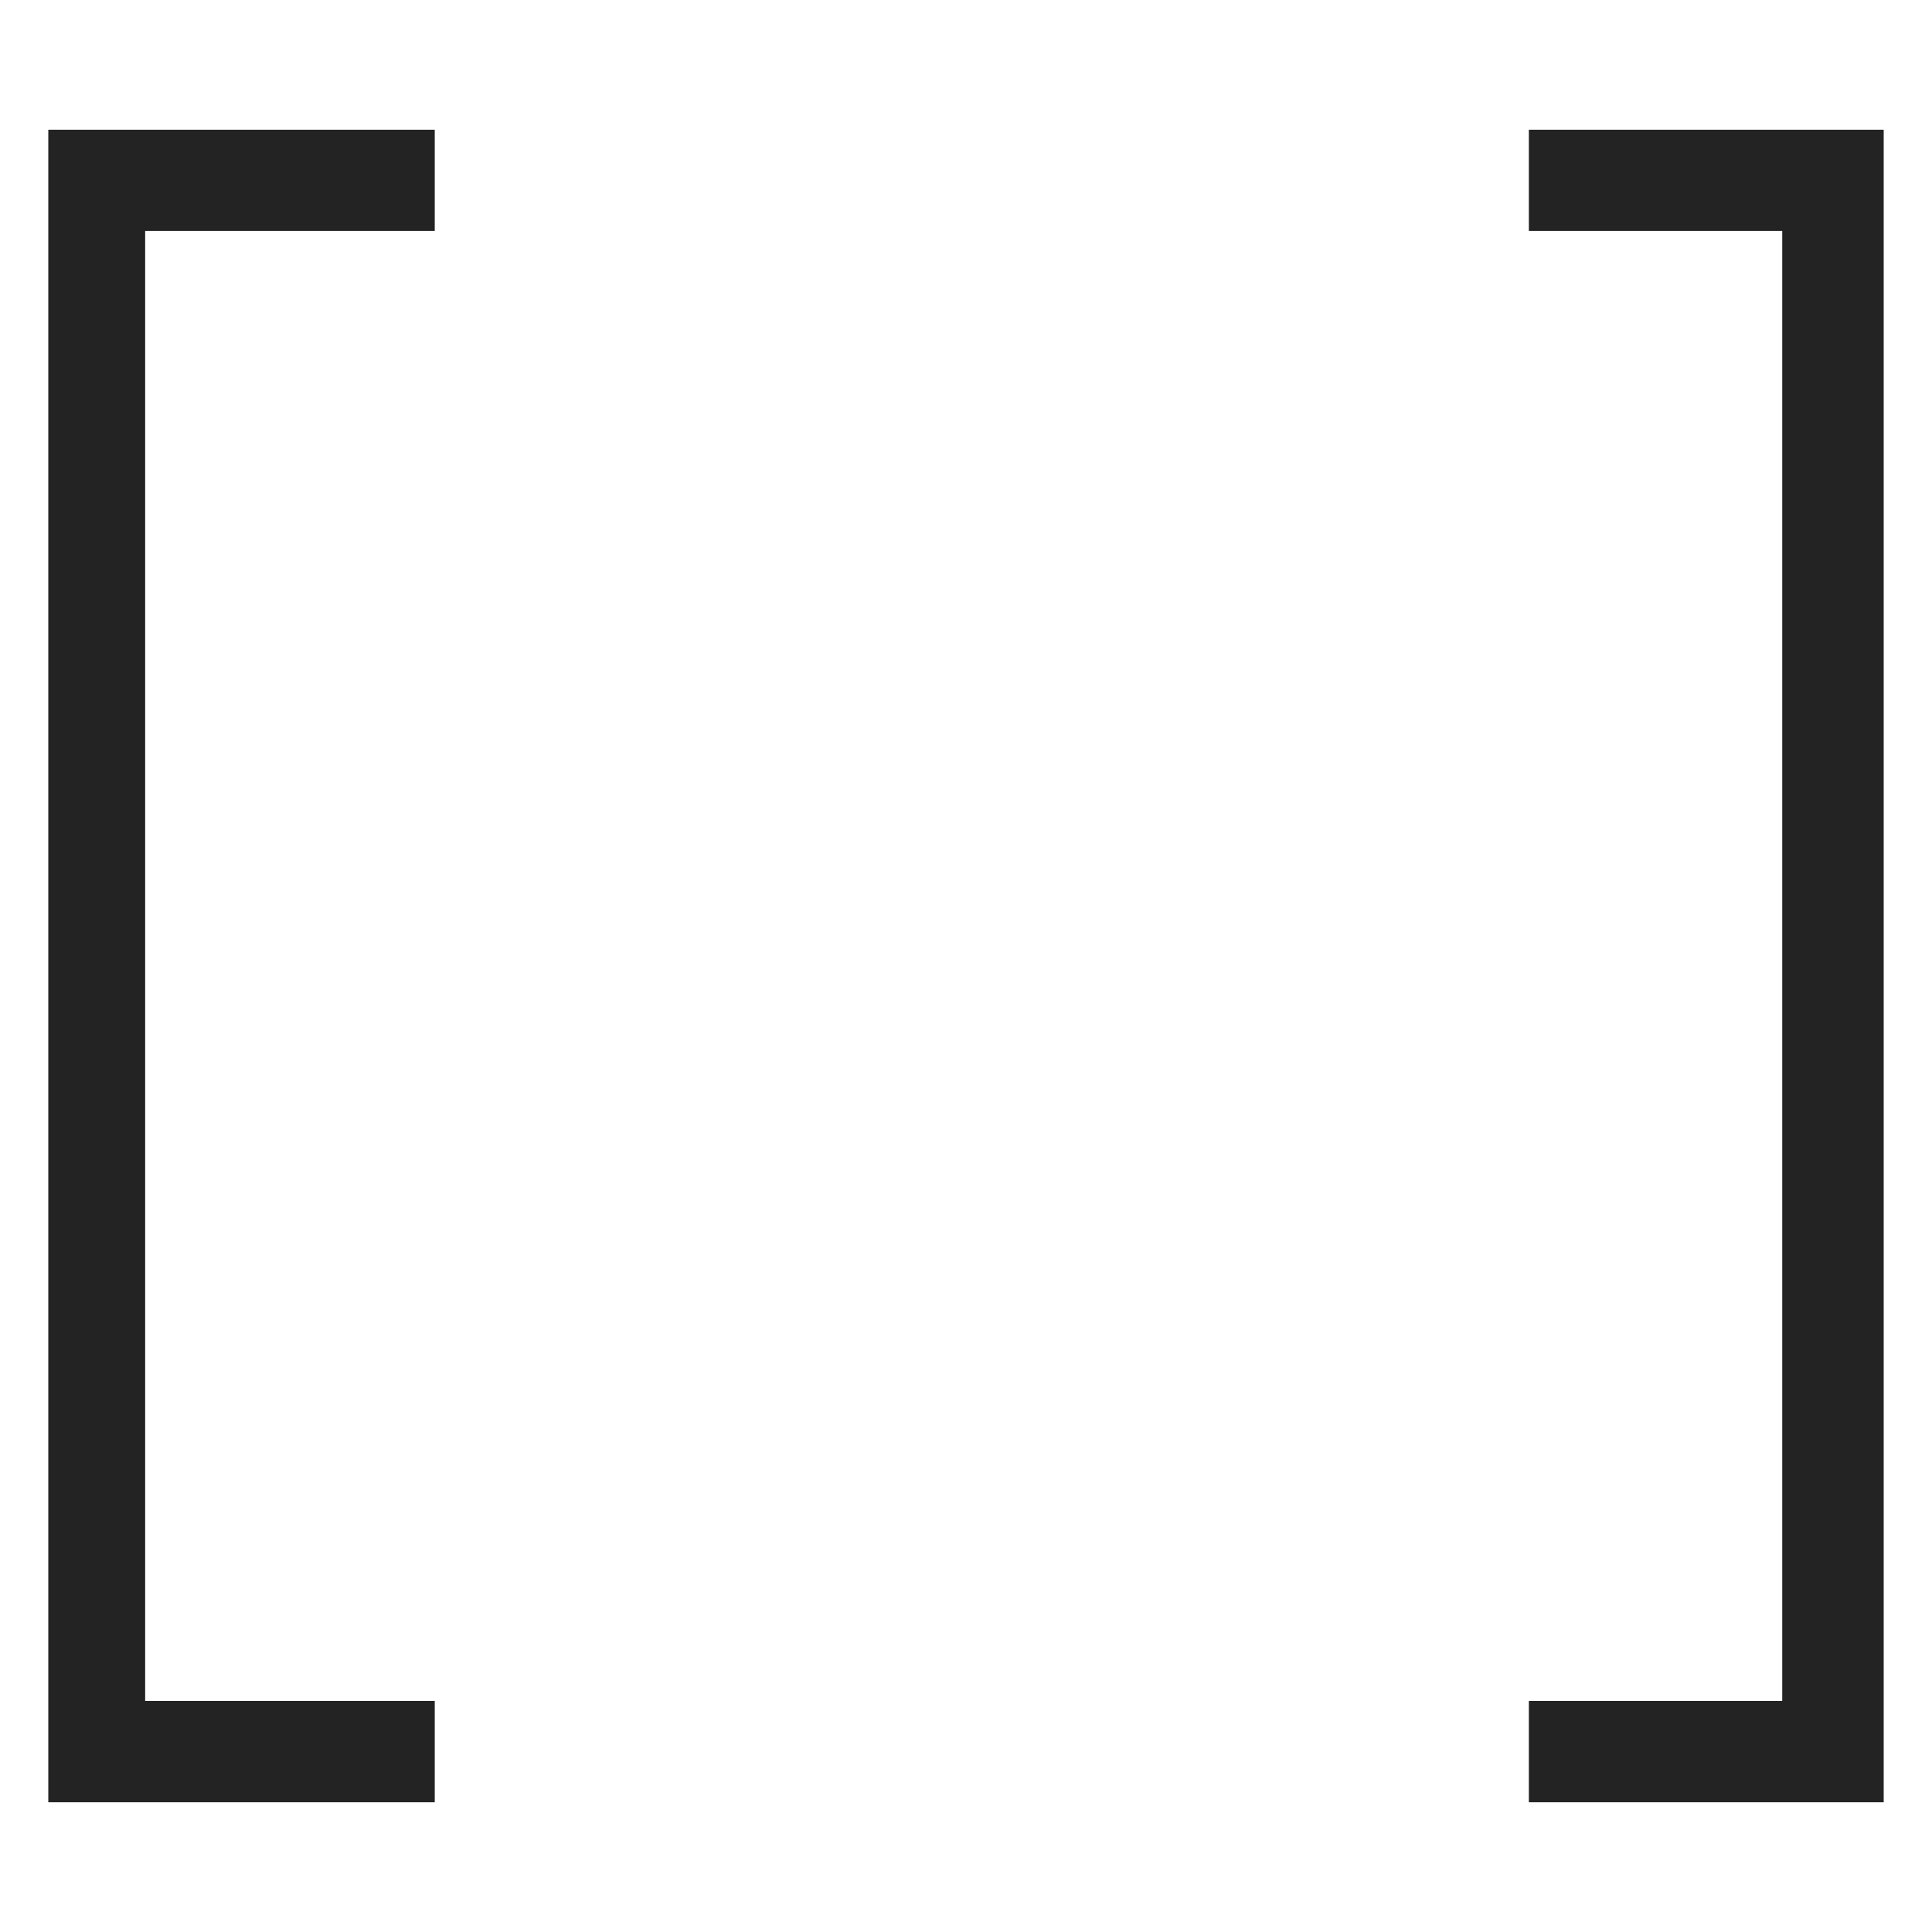
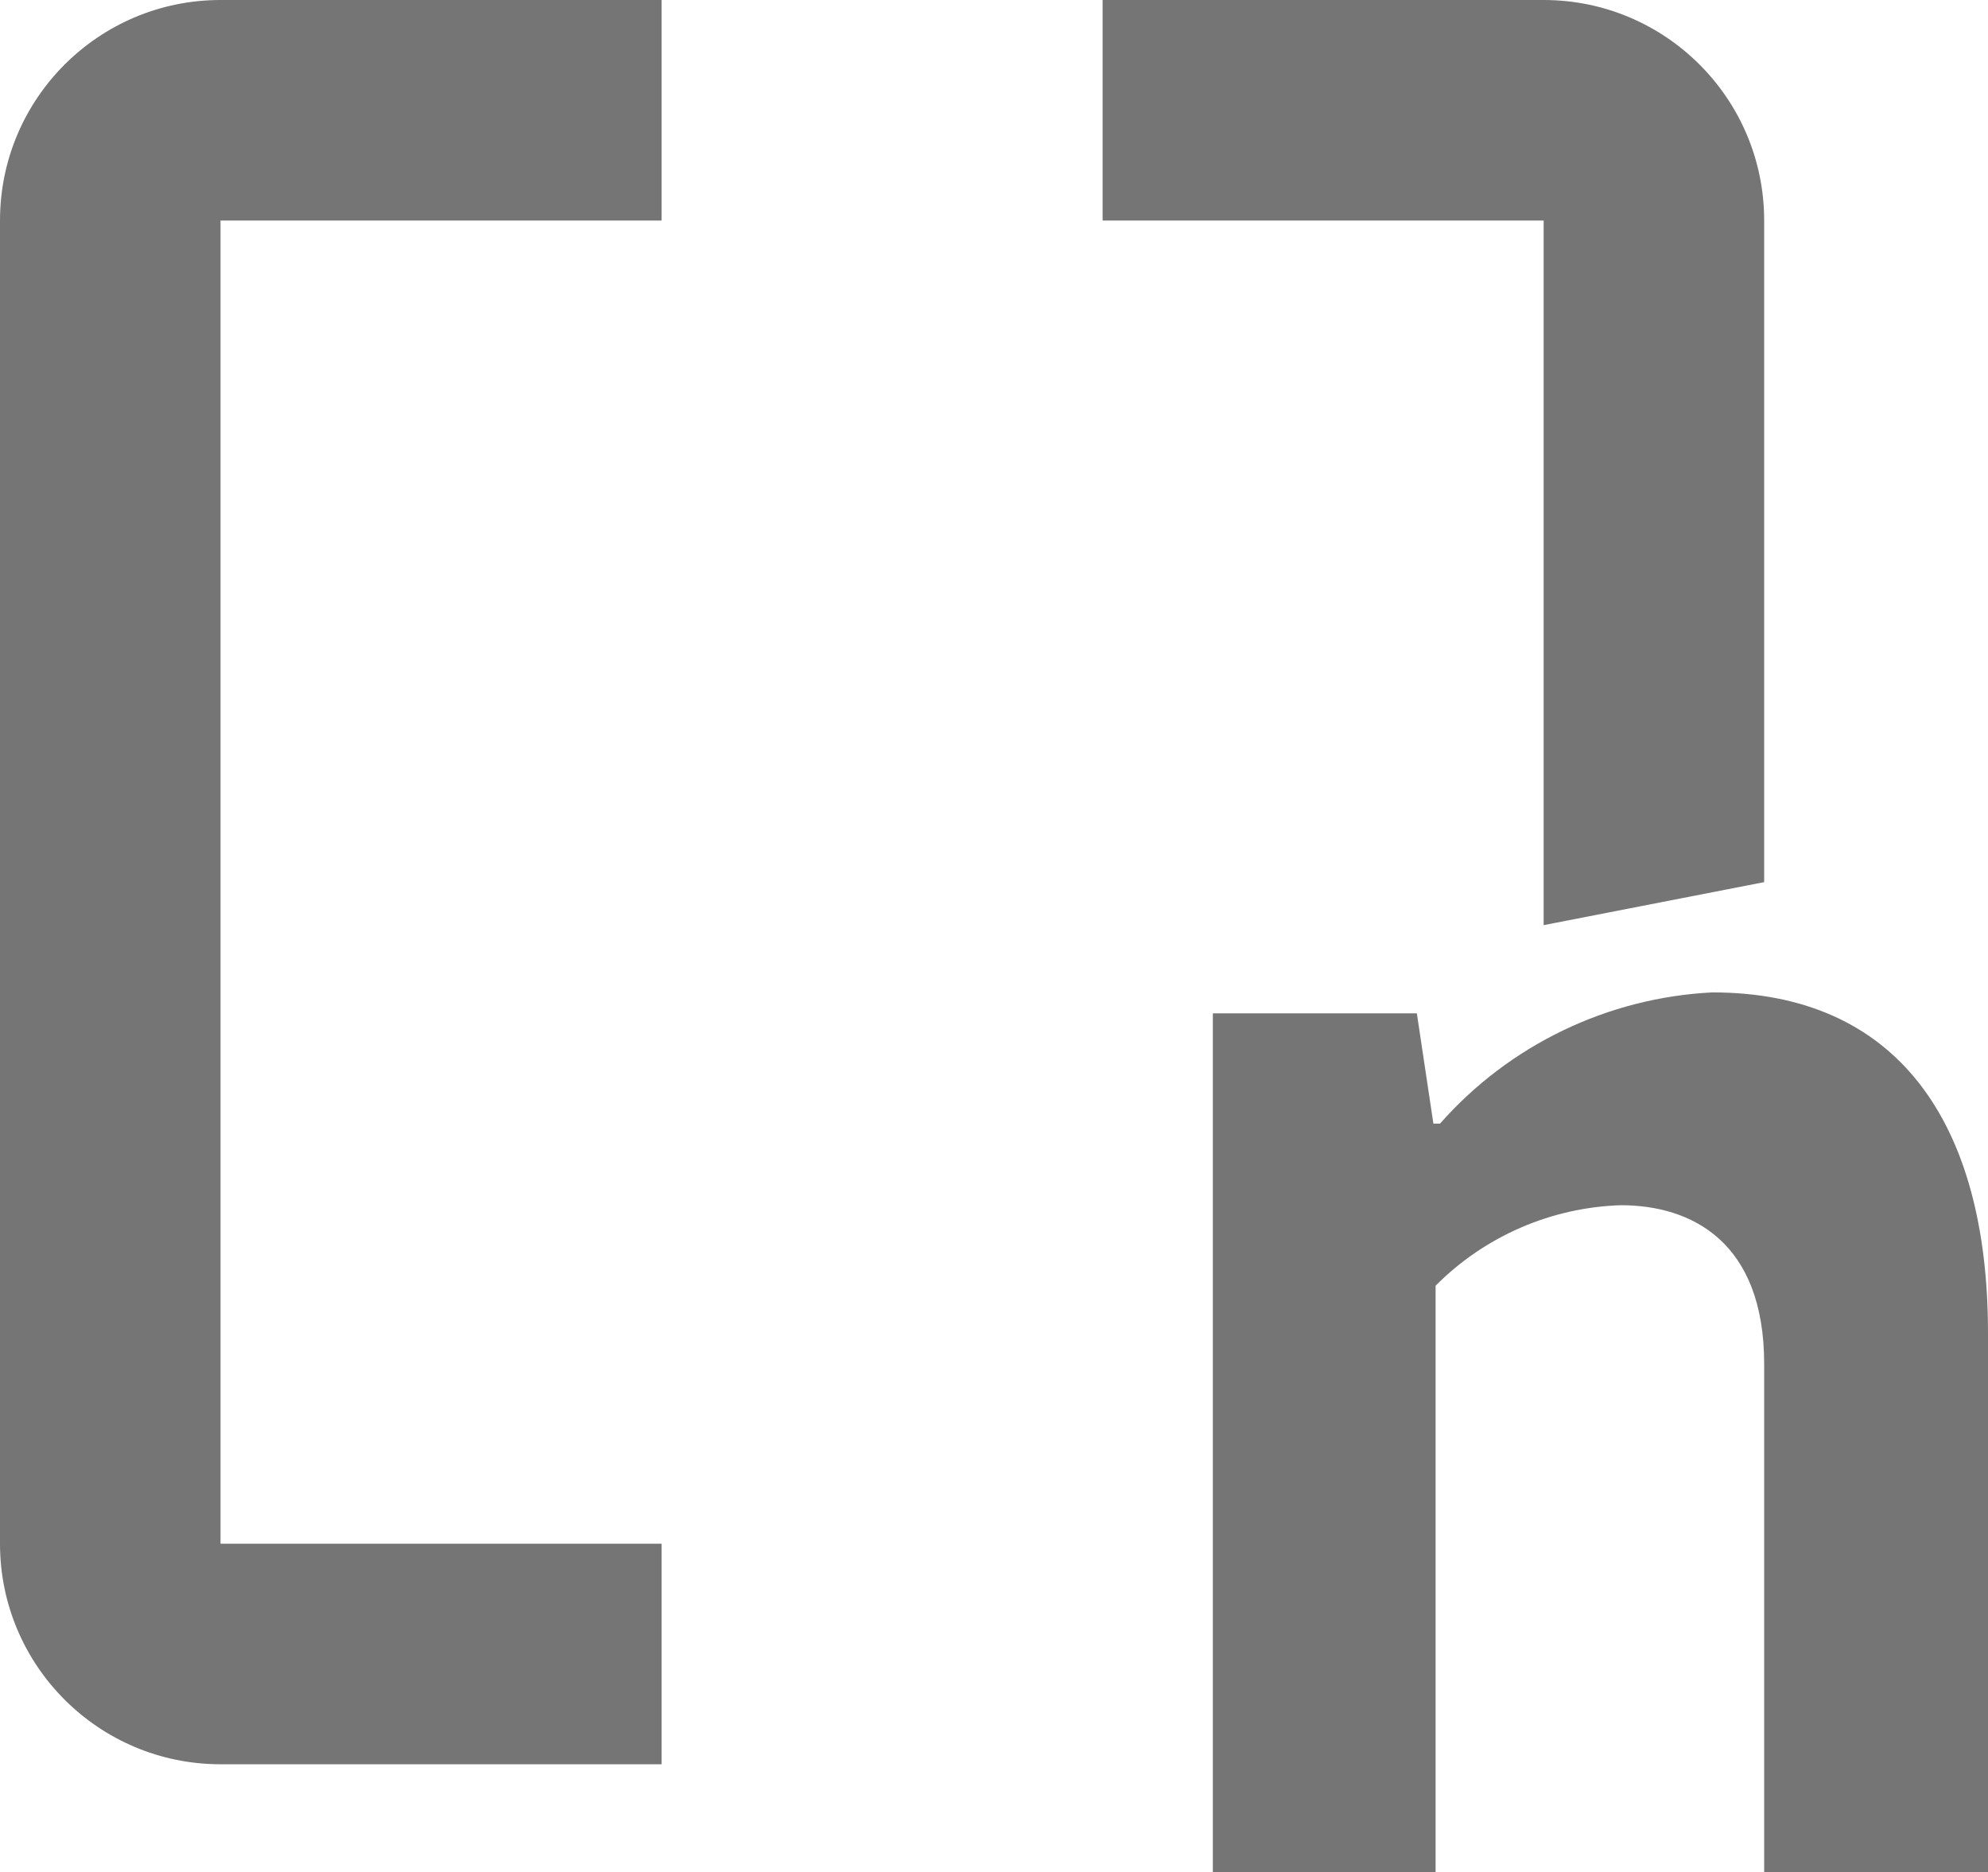
- <svg xmlns="http://www.w3.org/2000/svg" width="1000px" height="1000px" viewBox="0 0 1000 1000" version="1.1" id="svg2">
-   <defs id="defs11" />
-   <path id="path7" style="fill:#232323;fill-opacity:1;fill-rule:nonzero;stroke:none" d="m 791.333,67.143 0,52.408 131.153,0 0,760.844 -131.153,0 0,52.461 183.667,0 0,-865.714 z m -566.306,813.253 -149.889,0 0,-760.844 149.889,0 0,-52.408 -200.028,0 0,865.714 200.028,0 z" />
+ <svg xmlns="http://www.w3.org/2000/svg" id="Layer_1" data-name="Layer 1" viewBox="0 0 18.03 16.97">
+   <defs>
+     <style>.cls-1{fill:#757575;fill-rule:evenodd;}</style>
+   </defs>
+   <path class="cls-1" d="M11,9.19h1.85l.15,1h.06A3.53,3.53,0,0,1,15.53,9c1.67,0,2.5,1.17,2.5,3.09V17H16V12.37c0-1.11-.66-1.44-1.3-1.44a2.48,2.48,0,0,0-1.68.73V17H11ZM14,0a2,2,0,0,1,2,2V8l-2,.39V2H10V0ZM2,14H6v2H2a2,2,0,0,1-2-2V10H2ZM0,2A2,2,0,0,1,2,0H6V2H2v8H0Z" />
</svg>
